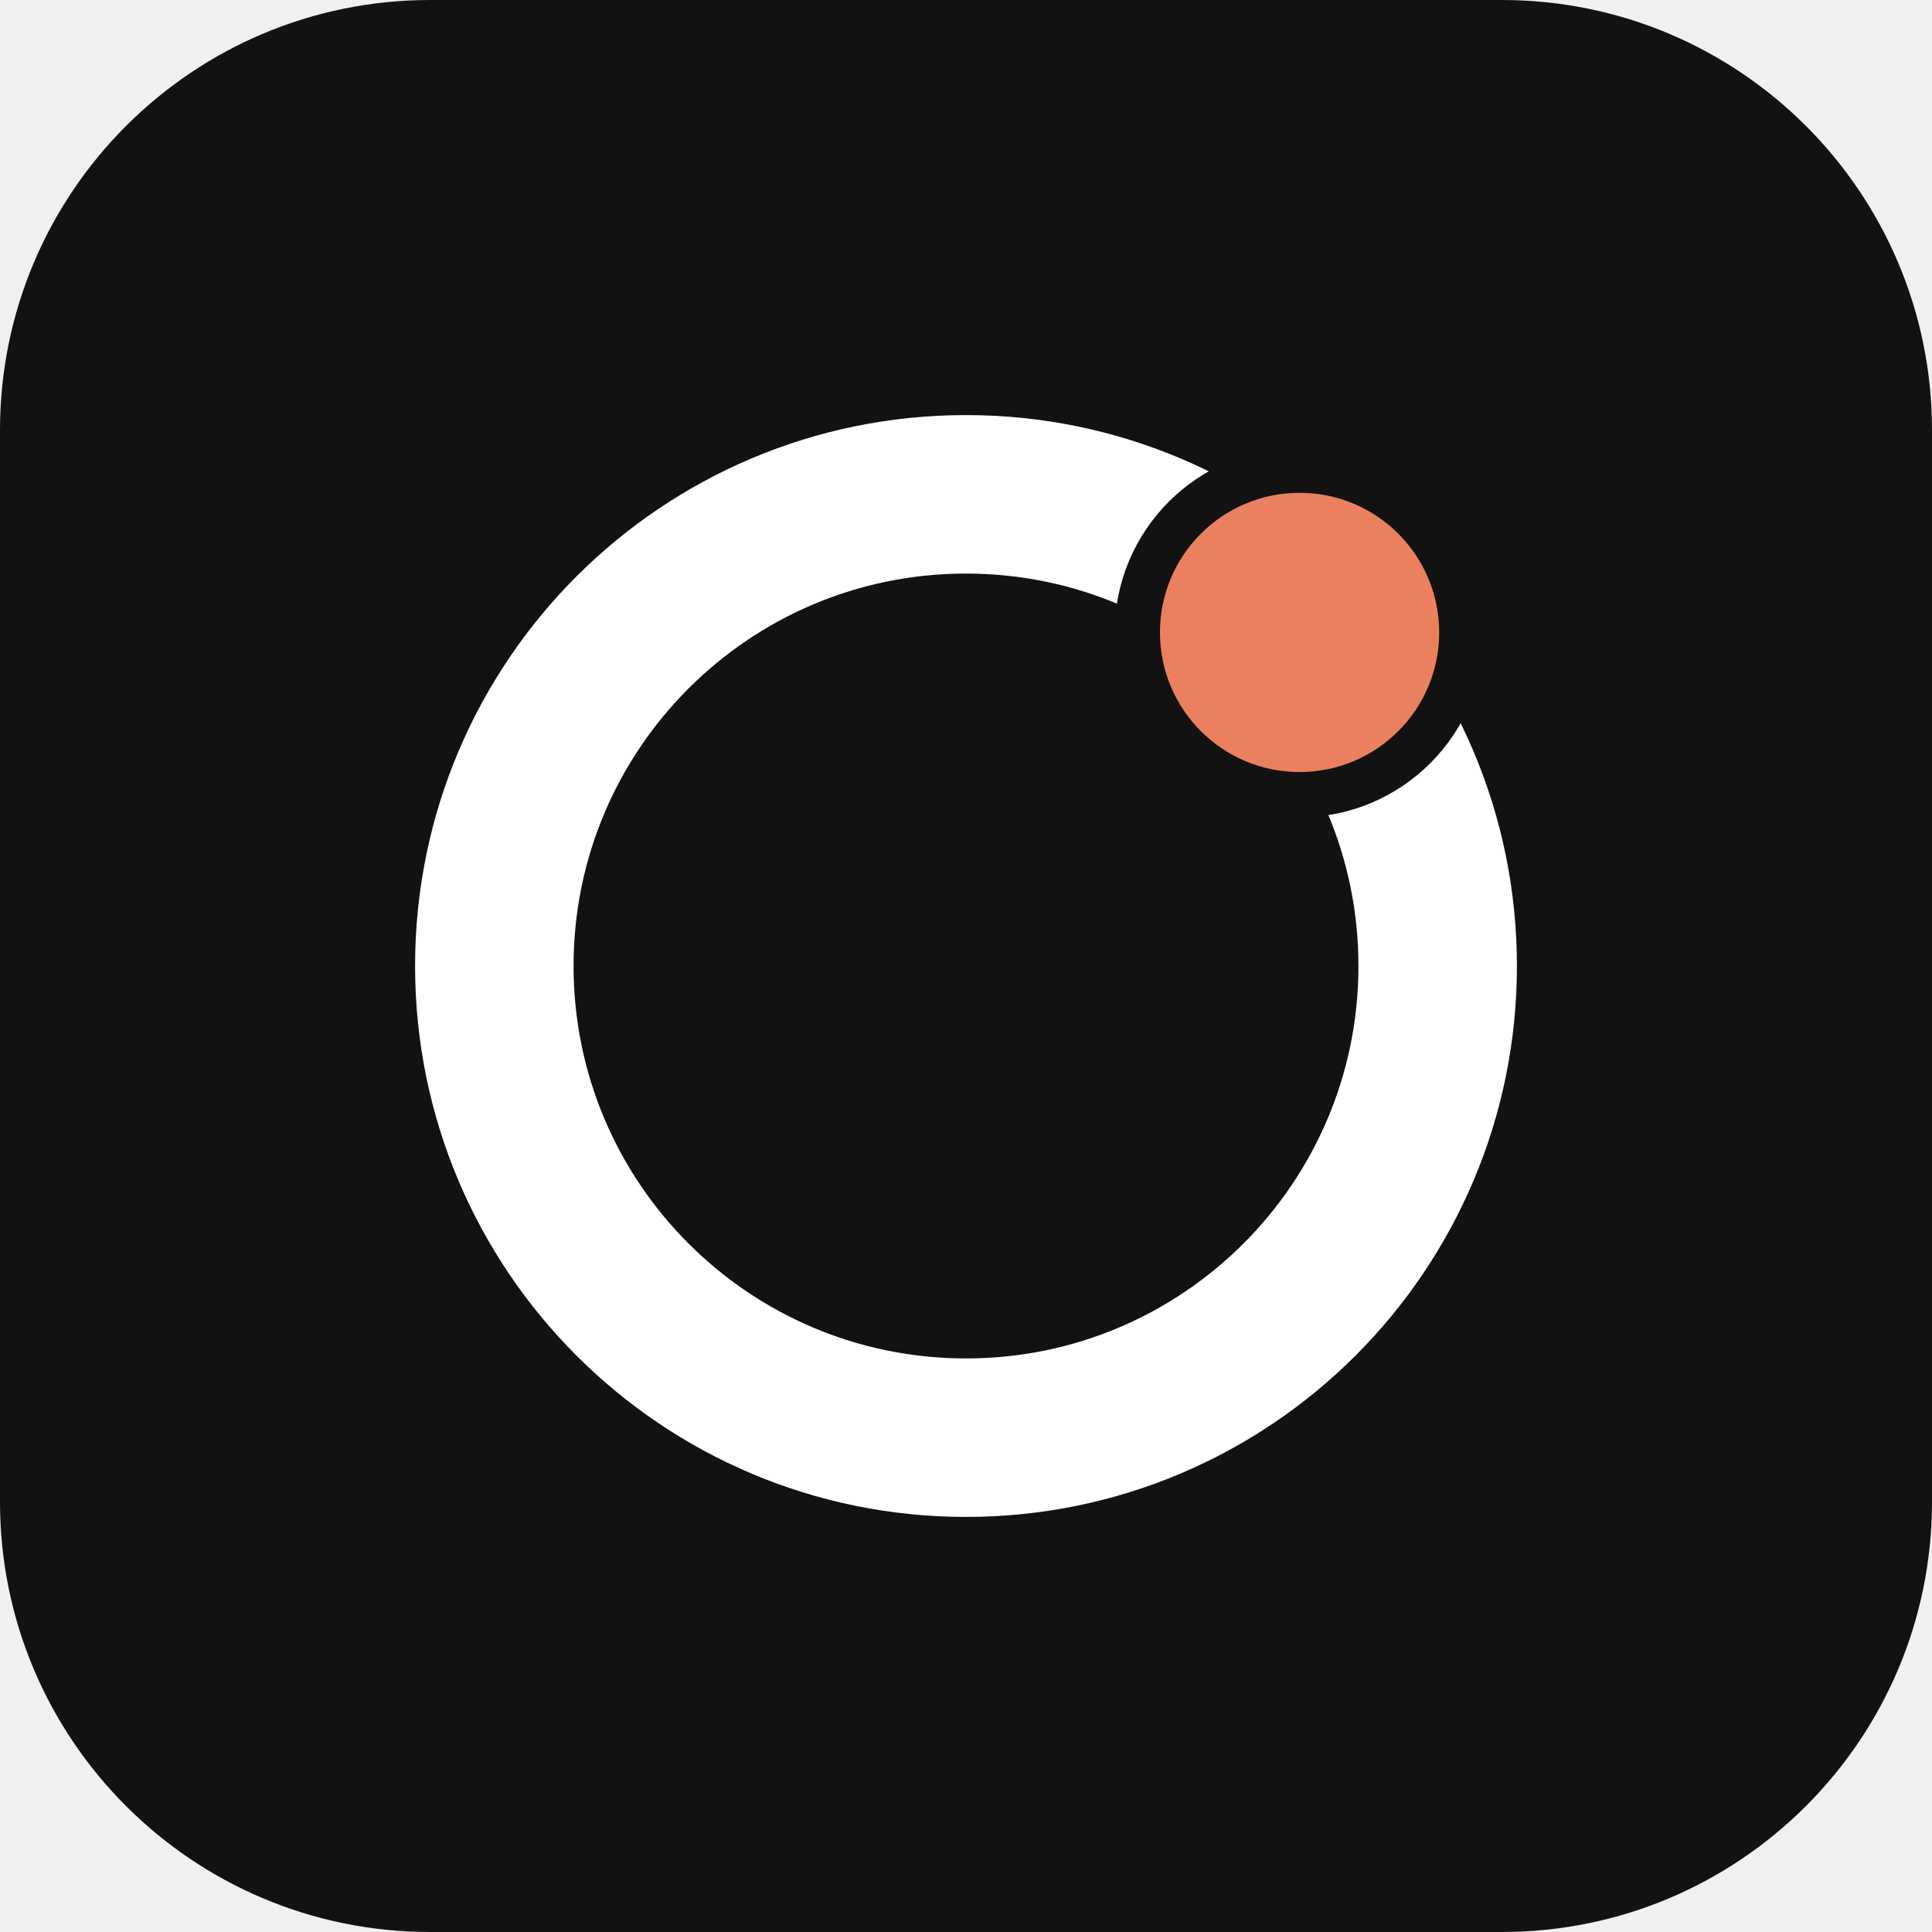
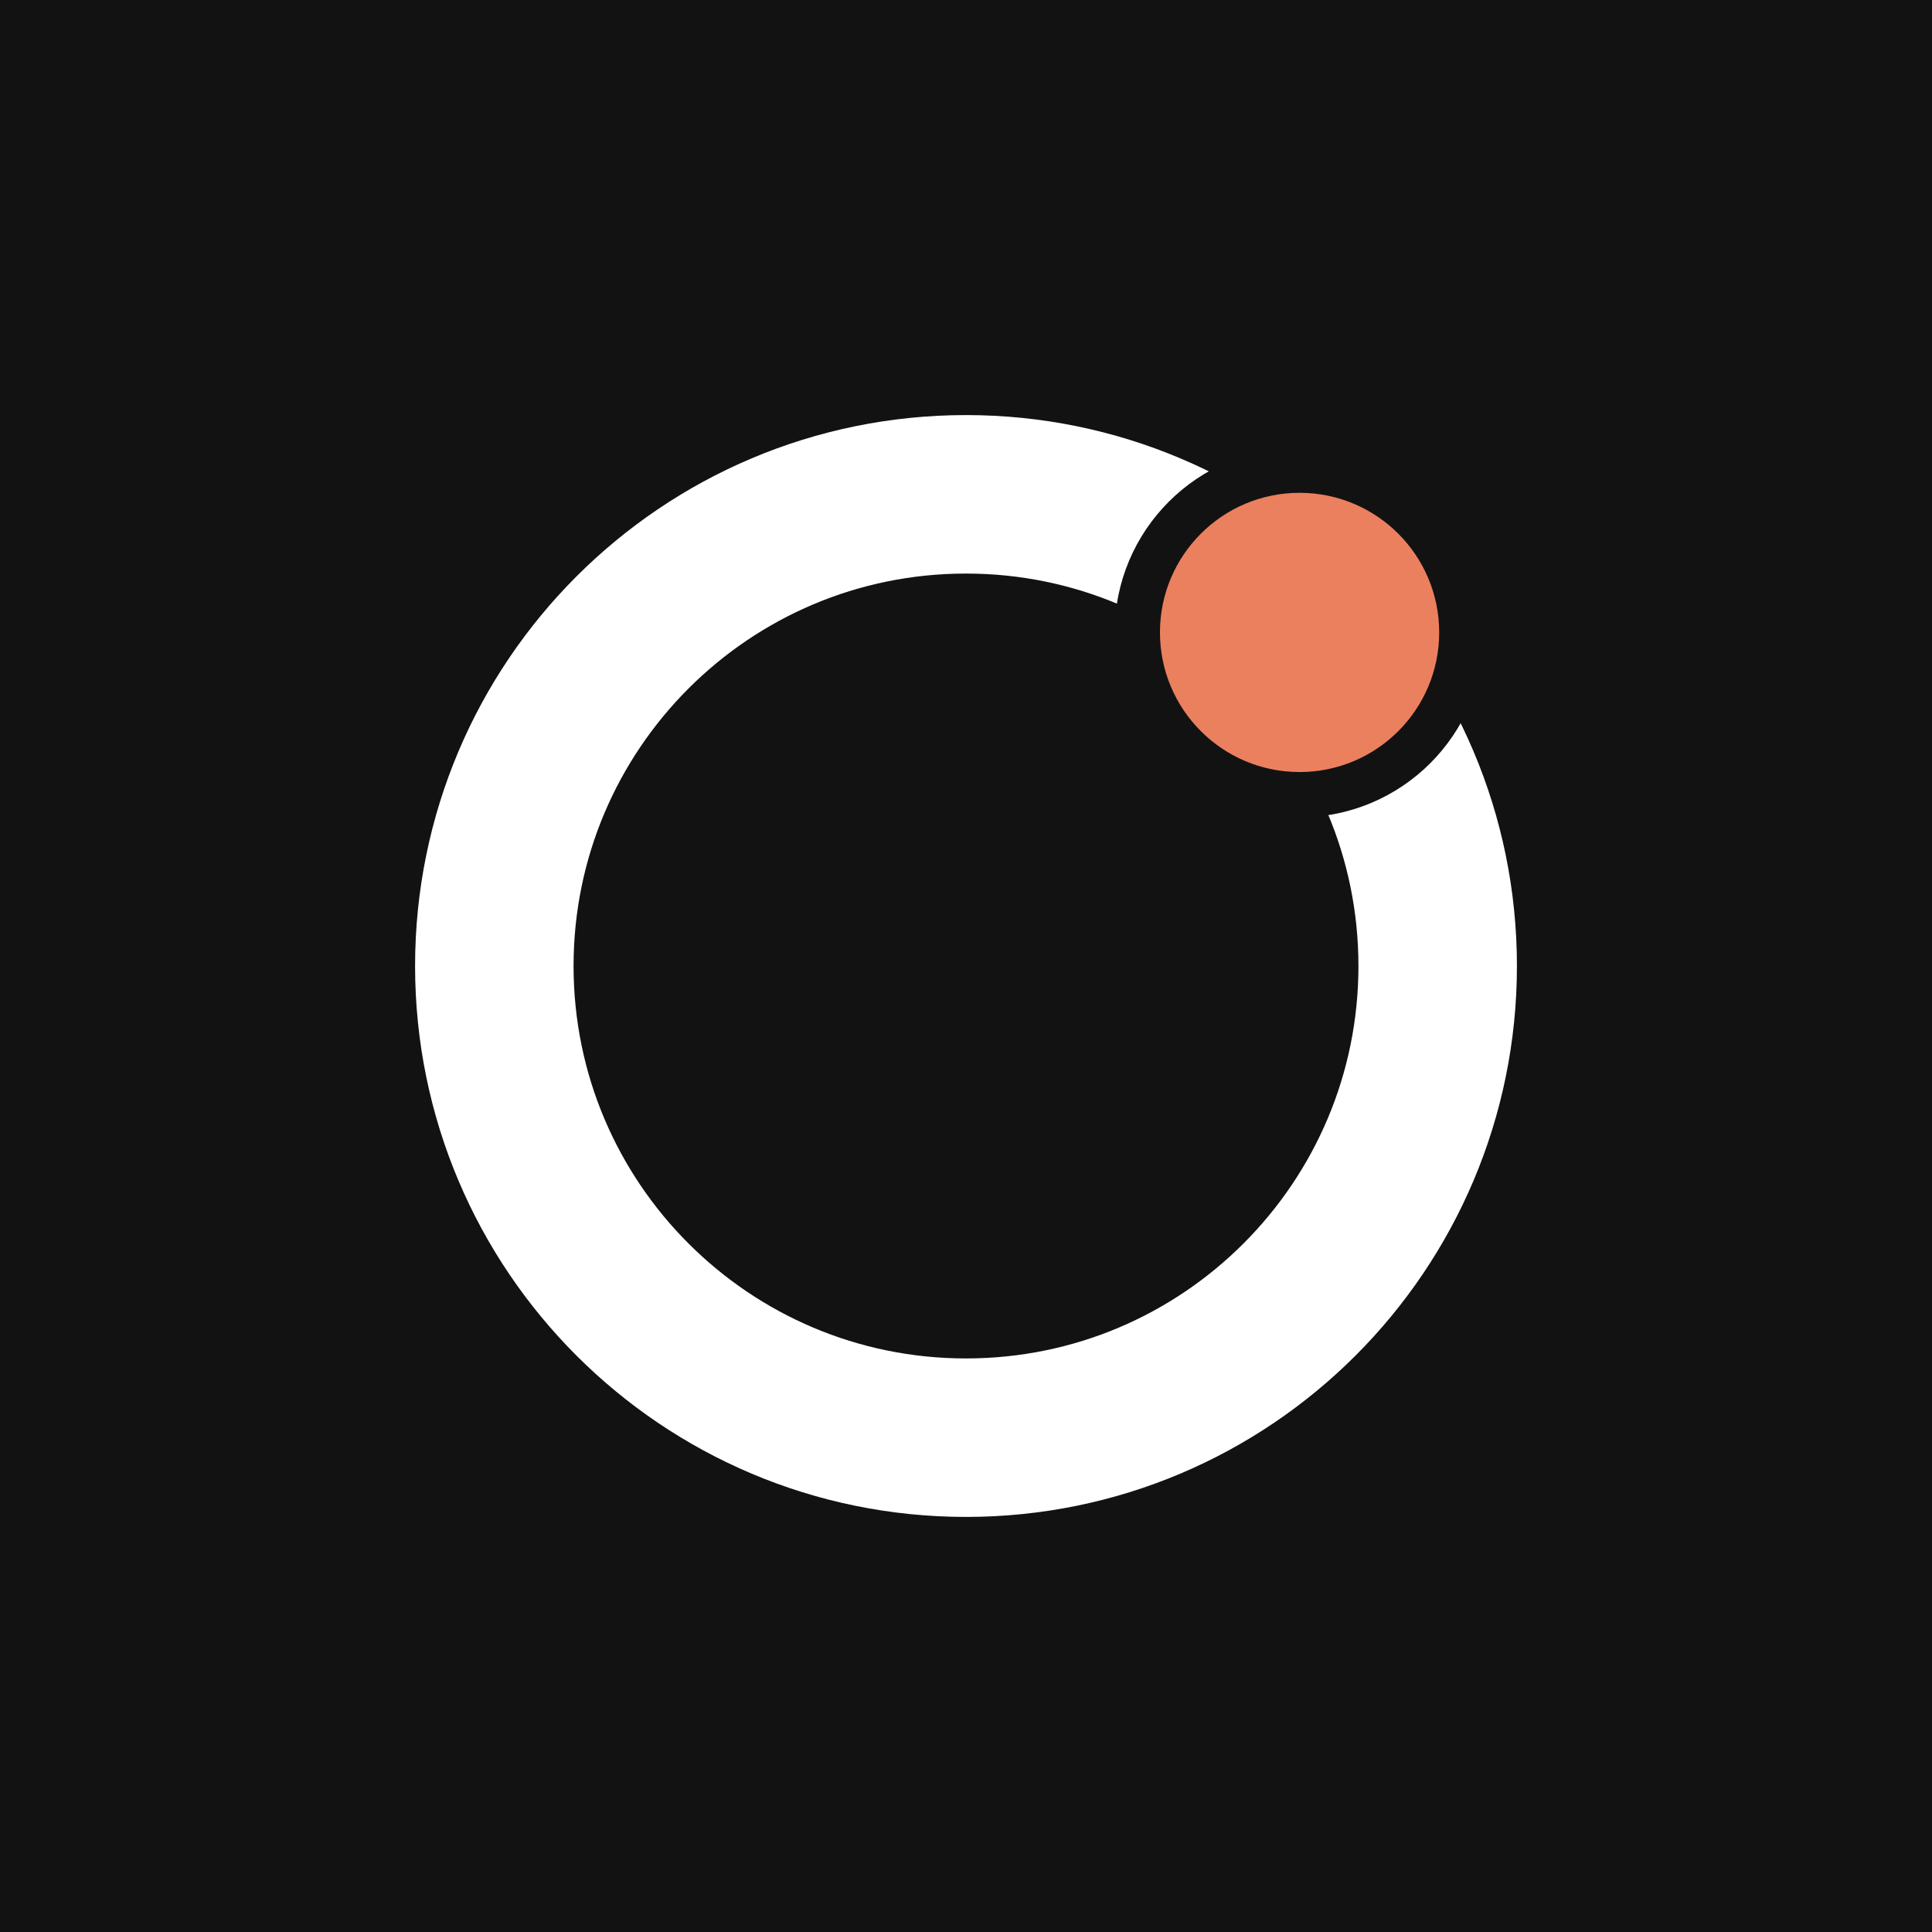
<svg xmlns="http://www.w3.org/2000/svg" viewBox="0 0 1024 1024" fill="none">
-   <rect width="1024" height="1024" rx="228" fill="#121213" />
+   <rect width="1024" height="1024" fill="#121213" />
  <circle cx="512" cy="512" r="250" stroke="#fff" stroke-width="84" />
  <circle cx="688.8" cy="335.2" r="98" fill="#121213" />
  <circle cx="688.8" cy="335.2" r="74" fill="#eb805e" />
</svg>
